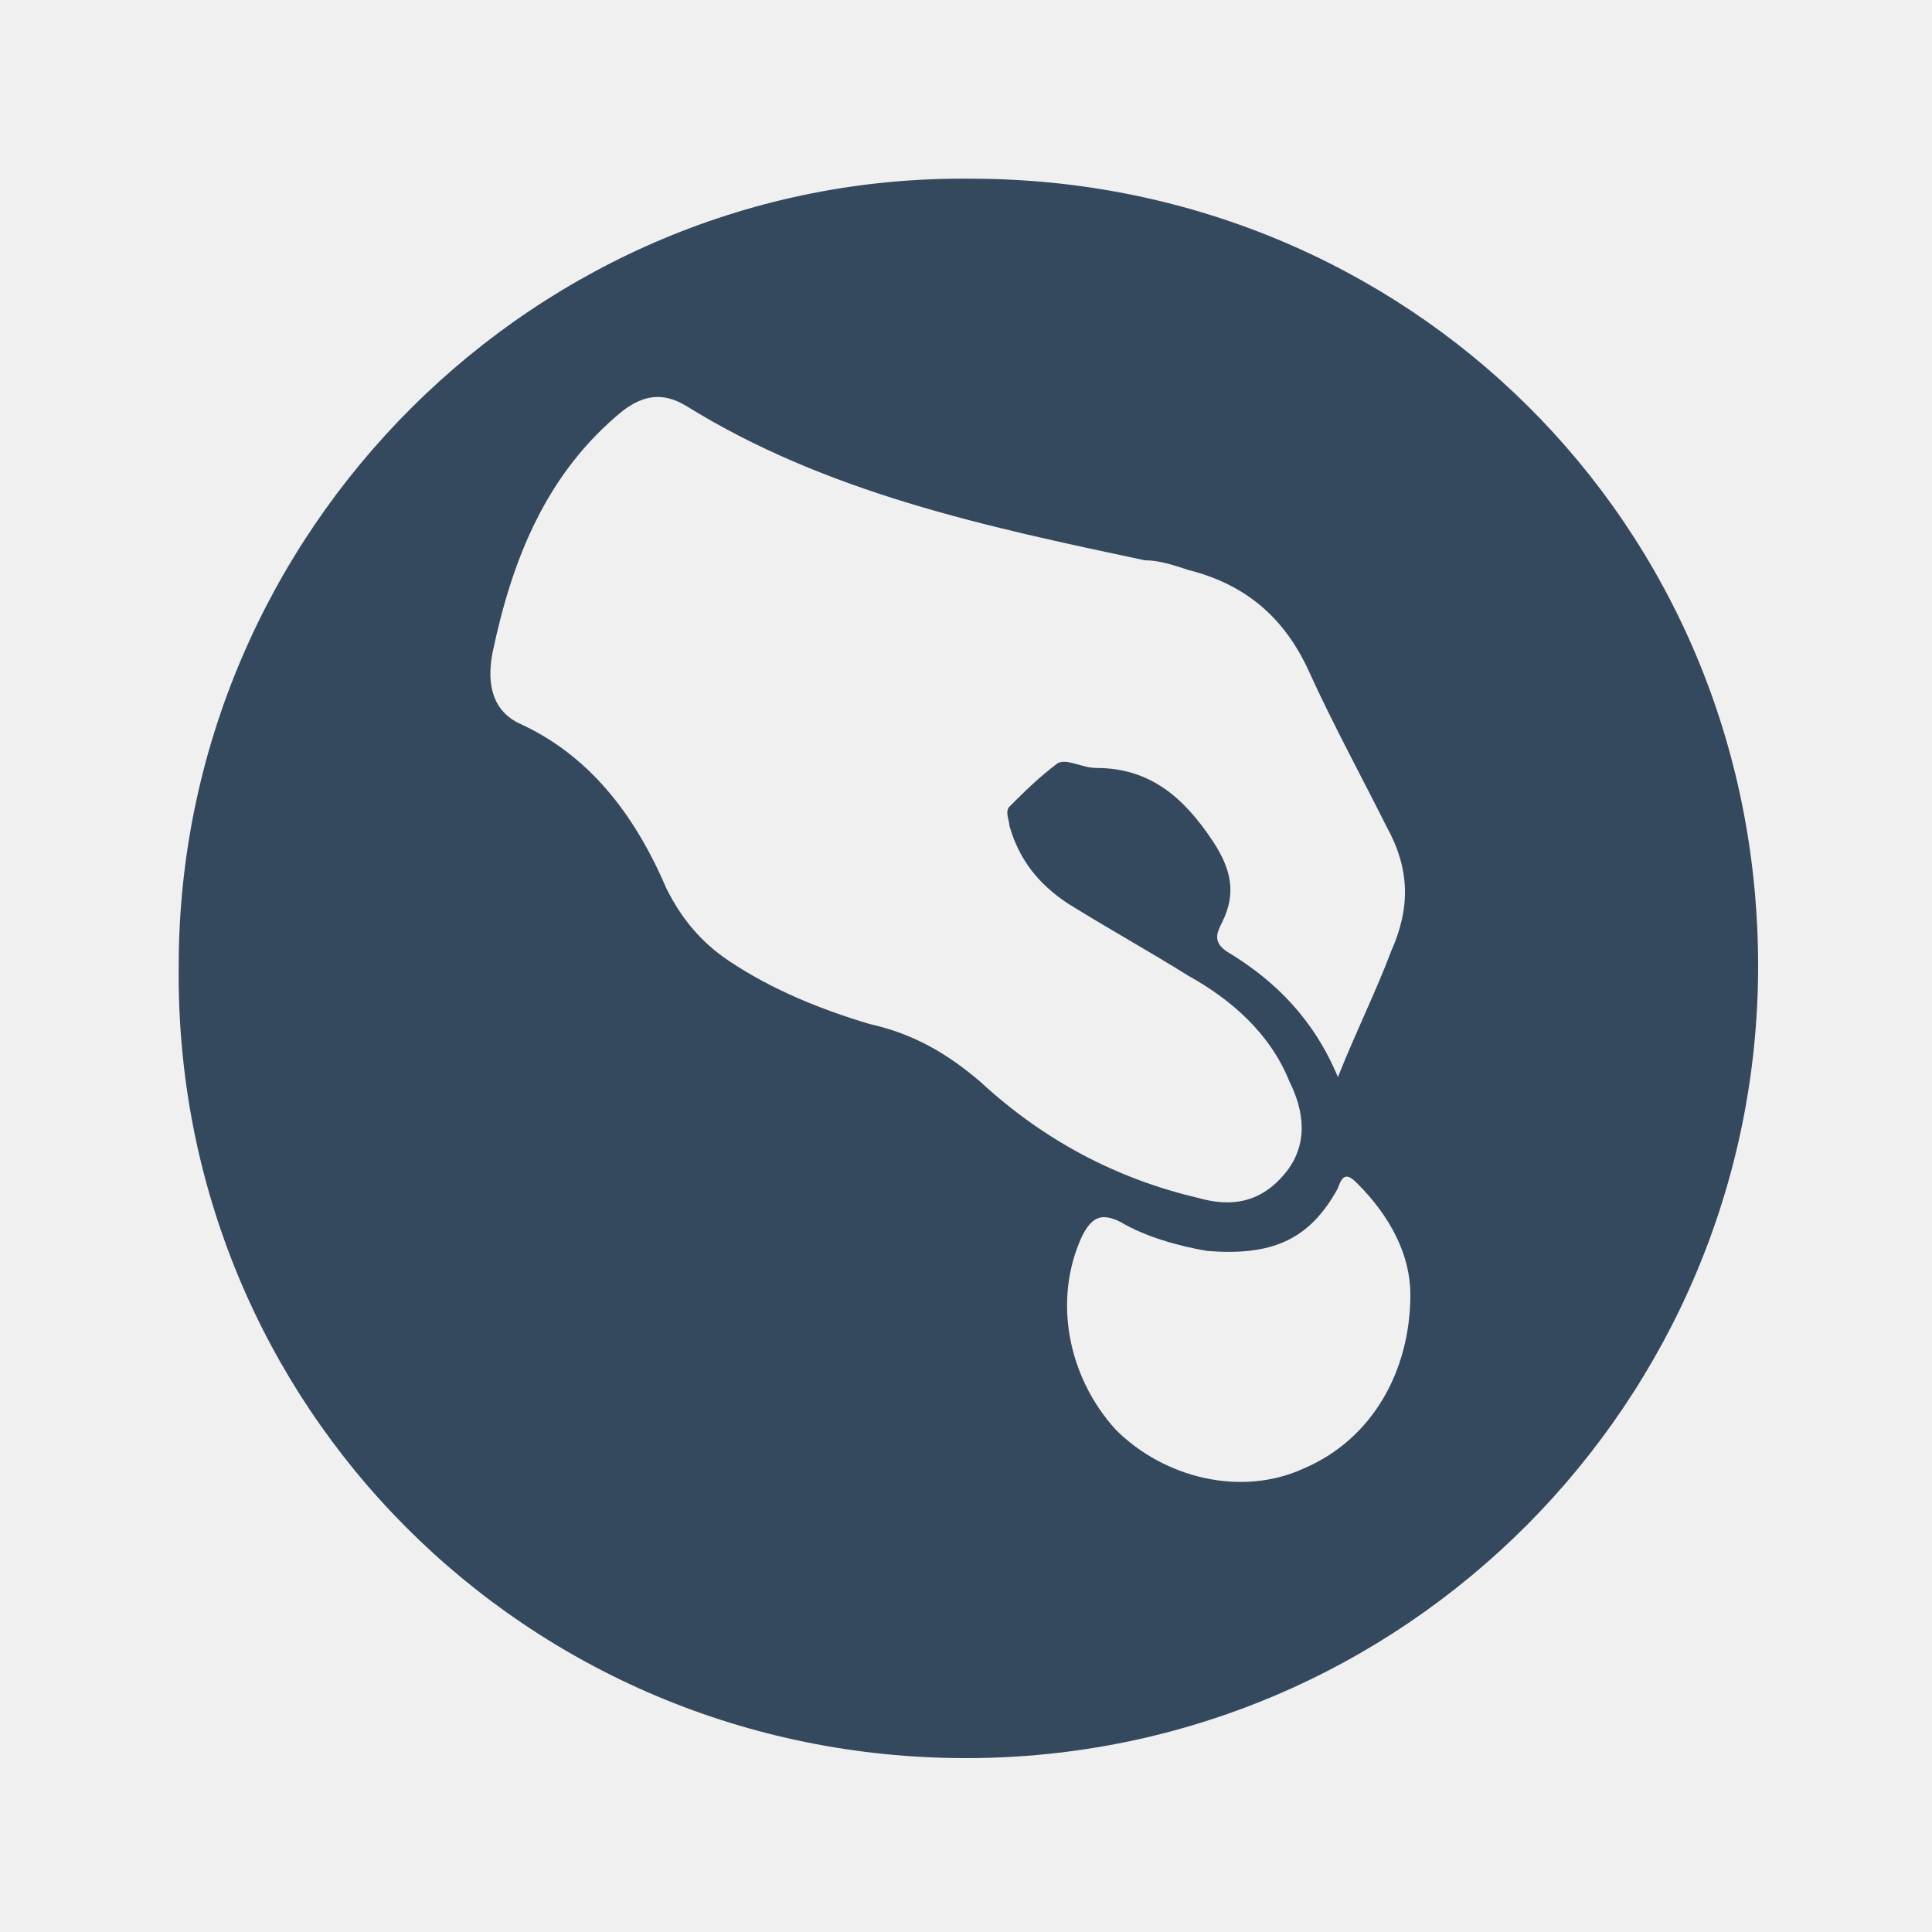
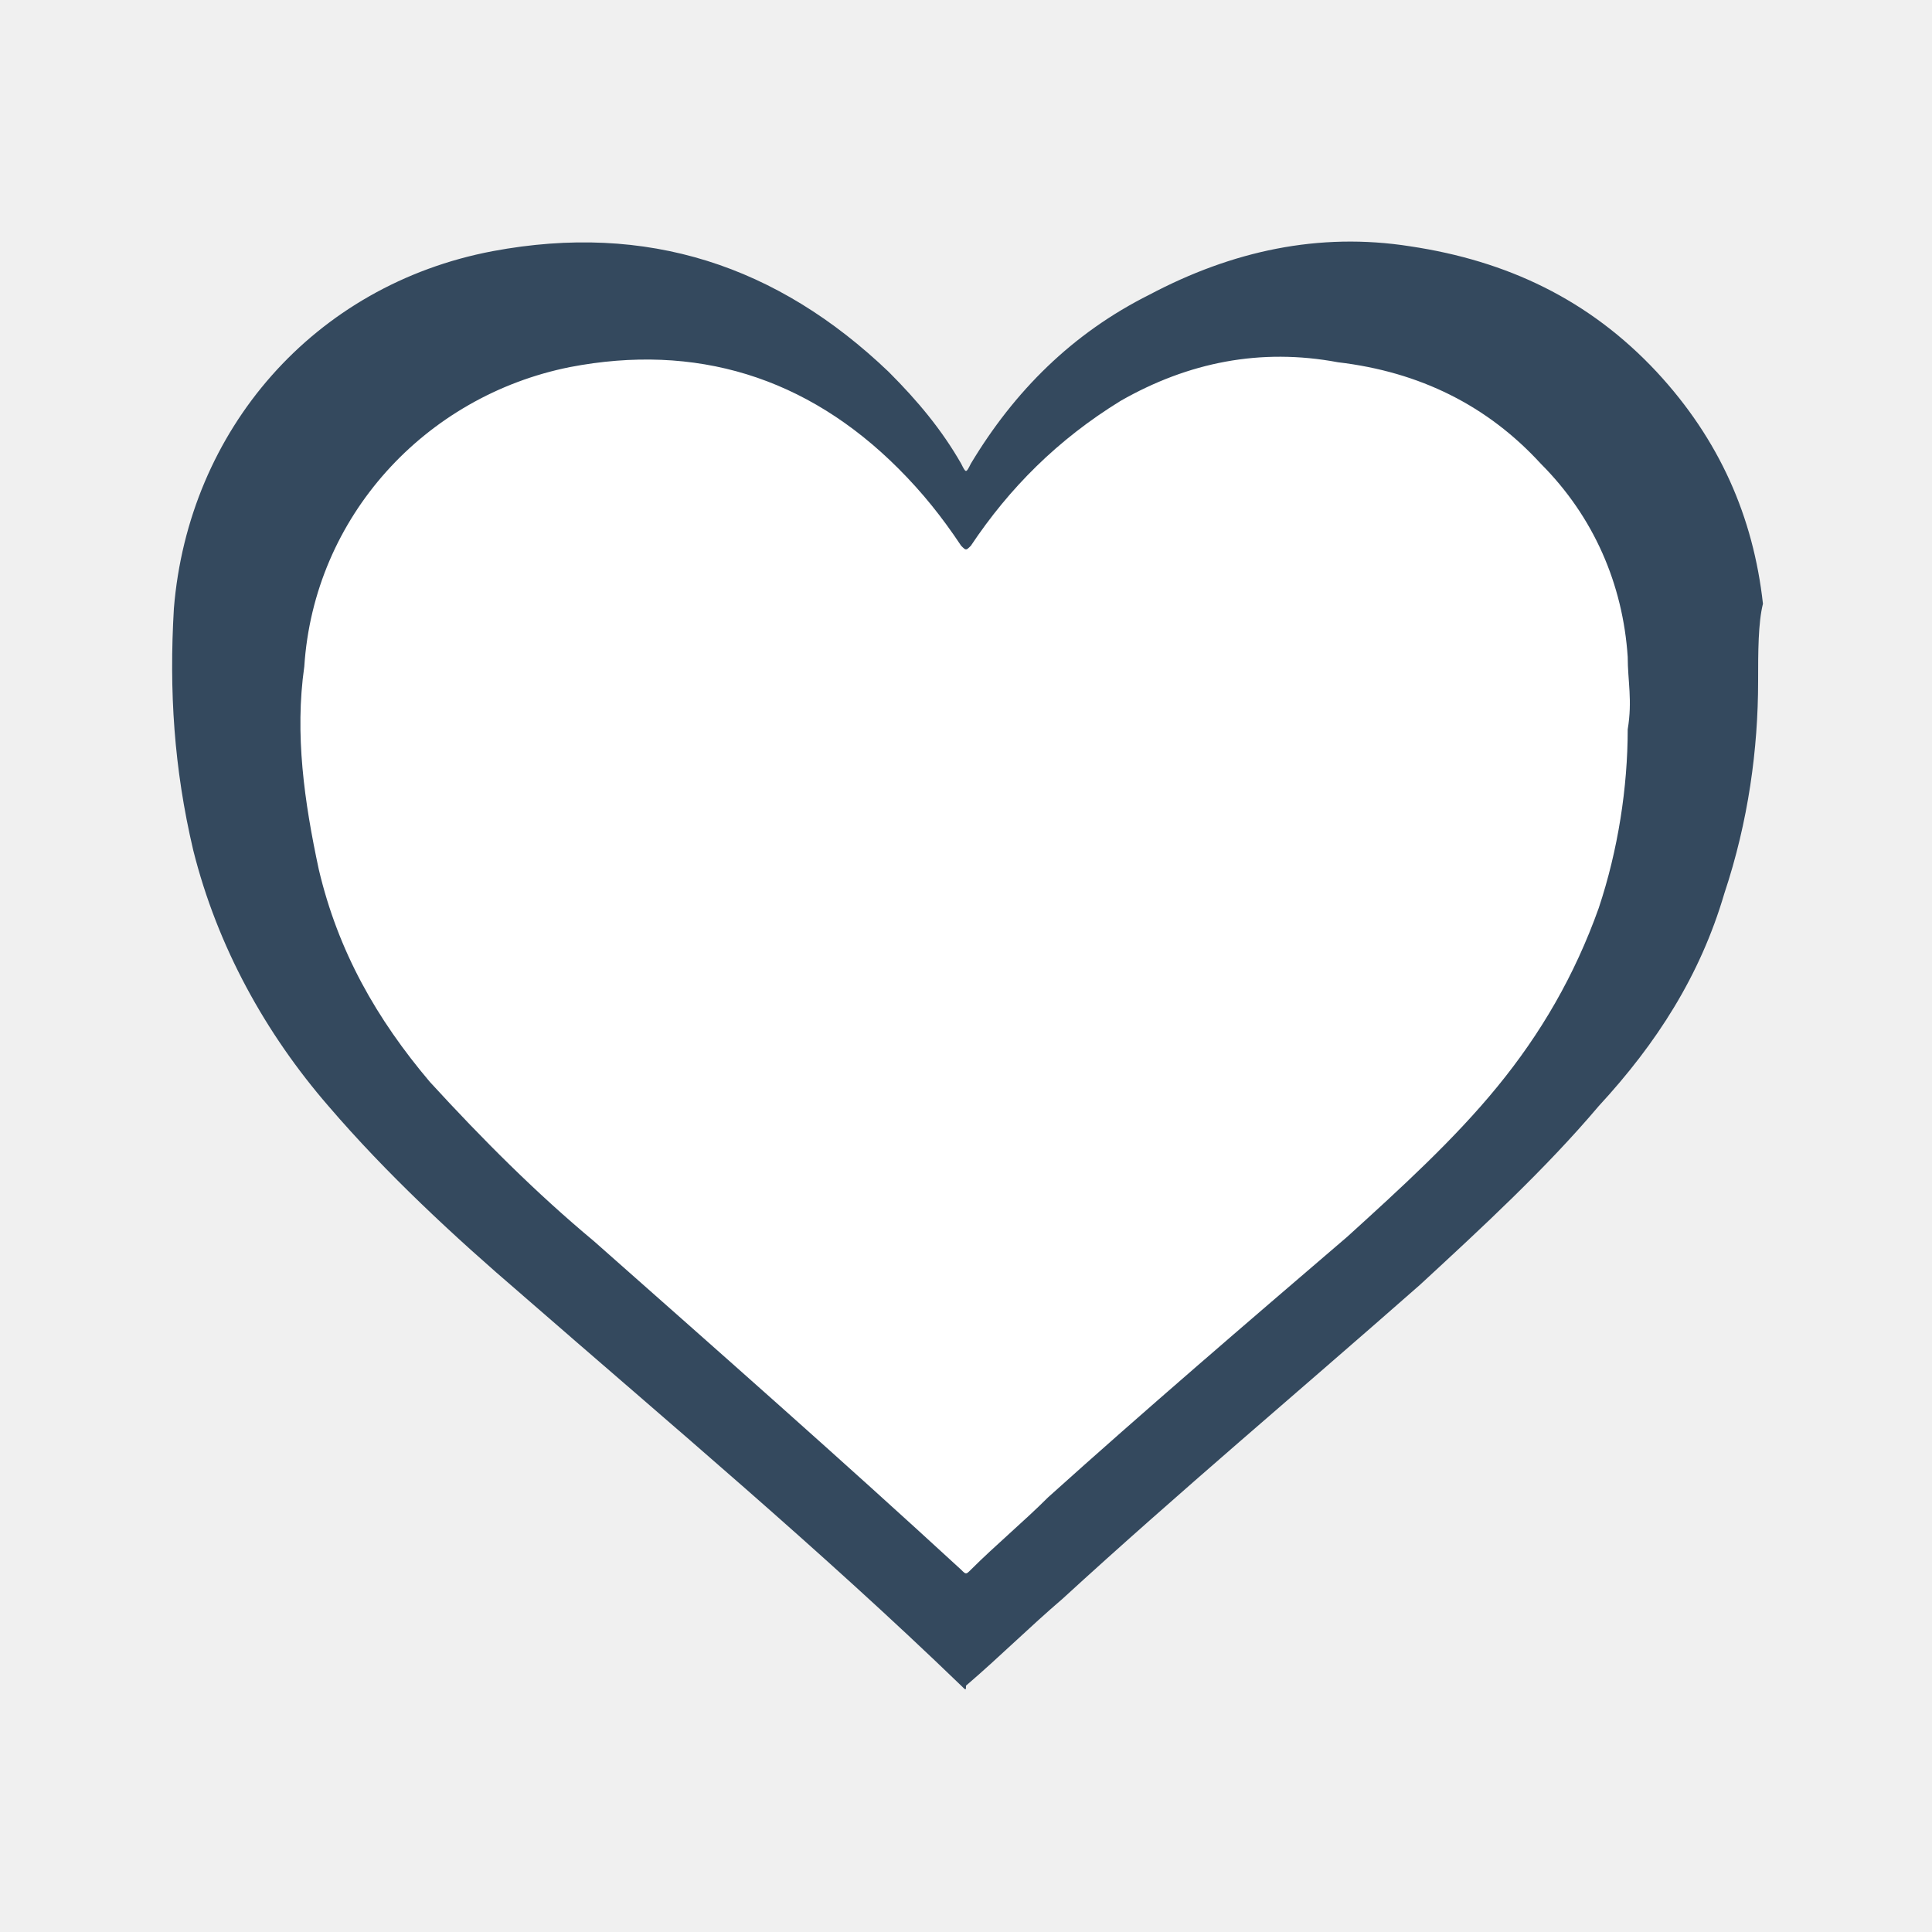
<svg xmlns="http://www.w3.org/2000/svg" version="1.1" id="Layer_1" x="0px" y="0px" viewBox="0 0 40 40" style="enable-background:new 0 0 40 40;" xml:space="preserve">
  <style type="text/css">
	.st0{fill:#34495E;}
+ 	.st1{fill:#FFFFFF;}
</style>
  <g>
-     <path class="st0" d="M36.4,20c0,9-7.3,16.4-16.4,16.4c-9.1,0-16.4-7.3-16.3-16.4c0-9,7.4-16.4,16.4-16.3   C29.1,3.7,36.4,10.8,36.4,20z M27.7,22.3c0.4-1,0.8-1.8,1.1-2.6c0.4-0.9,0.4-1.7-0.1-2.6c-0.5-1-1.1-2.1-1.6-3.2   c-0.5-1.1-1.3-1.8-2.5-2.1c-0.3-0.1-0.6-0.2-0.9-0.2c-3.3-0.7-6.6-1.4-9.5-3.2c-0.5-0.3-0.9-0.2-1.3,0.1c-1.6,1.3-2.3,3.1-2.7,5   c-0.1,0.5-0.1,1.2,0.6,1.5c1.5,0.7,2.4,2,3,3.4c0.3,0.6,0.7,1.1,1.3,1.5c0.9,0.6,1.9,1,2.9,1.3c0.9,0.2,1.6,0.6,2.3,1.2   c1.3,1.2,2.8,2,4.5,2.4c0.7,0.2,1.3,0.1,1.8-0.5c0.5-0.6,0.4-1.3,0.1-1.9c-0.4-1-1.2-1.7-2.1-2.2c-0.8-0.5-1.7-1-2.5-1.5   c-0.6-0.4-1-0.9-1.2-1.6c0-0.1-0.1-0.3,0-0.4c0.3-0.3,0.6-0.6,1-0.9c0.2-0.1,0.5,0.1,0.8,0.1c1.1,0,1.8,0.6,2.4,1.5   c0.4,0.6,0.5,1.1,0.2,1.7c-0.1,0.2-0.2,0.4,0.1,0.6C26.4,20.3,27.2,21.1,27.7,22.3z M29.2,26.8c0-0.8-0.4-1.6-1.1-2.3   c-0.2-0.2-0.3-0.2-0.4,0.1c-0.6,1.1-1.4,1.4-2.7,1.3c-0.6-0.1-1.3-0.3-1.8-0.6c-0.4-0.2-0.6-0.1-0.8,0.3c-0.6,1.3-0.3,2.9,0.7,4   c1,1,2.6,1.4,3.9,0.8C28.4,29.8,29.2,28.4,29.2,26.8z" />
+     <path class="st0" d="M36.4,14.1c0,1.4-0.2,2.9-0.7,4.4c-0.5,1.7-1.4,3.1-2.6,4.4c-1.1,1.3-2.4,2.5-3.7,3.7c-2.5,2.2-5,4.3-7.4,6.5   c-0.7,0.6-1.3,1.2-2,1.8C20,35,20,35,19.9,34.9c-2.9-2.8-6-5.4-9.1-8.1c-1.4-1.2-2.8-2.5-4-3.9c-1.3-1.5-2.3-3.3-2.8-5.3   c-0.4-1.7-0.5-3.3-0.4-5c0.3-3.7,2.9-6.7,6.6-7.4c3.2-0.6,5.9,0.3,8.2,2.5c0.6,0.6,1.1,1.2,1.5,1.9c0.1,0.2,0.1,0.2,0.2,0   c0.9-1.5,2.1-2.7,3.7-3.5c1.7-0.9,3.5-1.3,5.4-1c2,0.3,3.7,1.1,5.1,2.6c1.3,1.4,2,3,2.2,4.8C36.4,12.9,36.4,13.5,36.4,14.1z" />
+   </g>
+   <g>
+     <path class="st1" d="M33.7,15.1c0,1.2-0.2,2.5-0.6,3.7c-0.5,1.4-1.2,2.6-2.1,3.7c-0.9,1.1-2,2.1-3.1,3.1c-2.1,1.8-4.2,3.6-6.2,5.4   c-0.5,0.5-1.1,1-1.6,1.5c-0.1,0.1-0.1,0.1-0.2,0c-2.5-2.3-5-4.5-7.6-6.8c-1.2-1-2.3-2.1-3.4-3.3c-1.1-1.3-1.9-2.7-2.3-4.4   c-0.3-1.4-0.5-2.8-0.3-4.2c0.2-3.1,2.5-5.6,5.5-6.2c2.6-0.5,4.9,0.2,6.8,2.1c0.5,0.5,0.9,1,1.3,1.6c0.1,0.1,0.1,0.1,0.2,0   c0.8-1.2,1.8-2.2,3.1-3c1.4-0.8,2.9-1.1,4.5-0.8c1.7,0.2,3.1,0.9,4.2,2.1c1.1,1.1,1.7,2.5,1.8,4C33.7,14.1,33.8,14.5,33.7,15.1z" />
  </g>
</svg>
